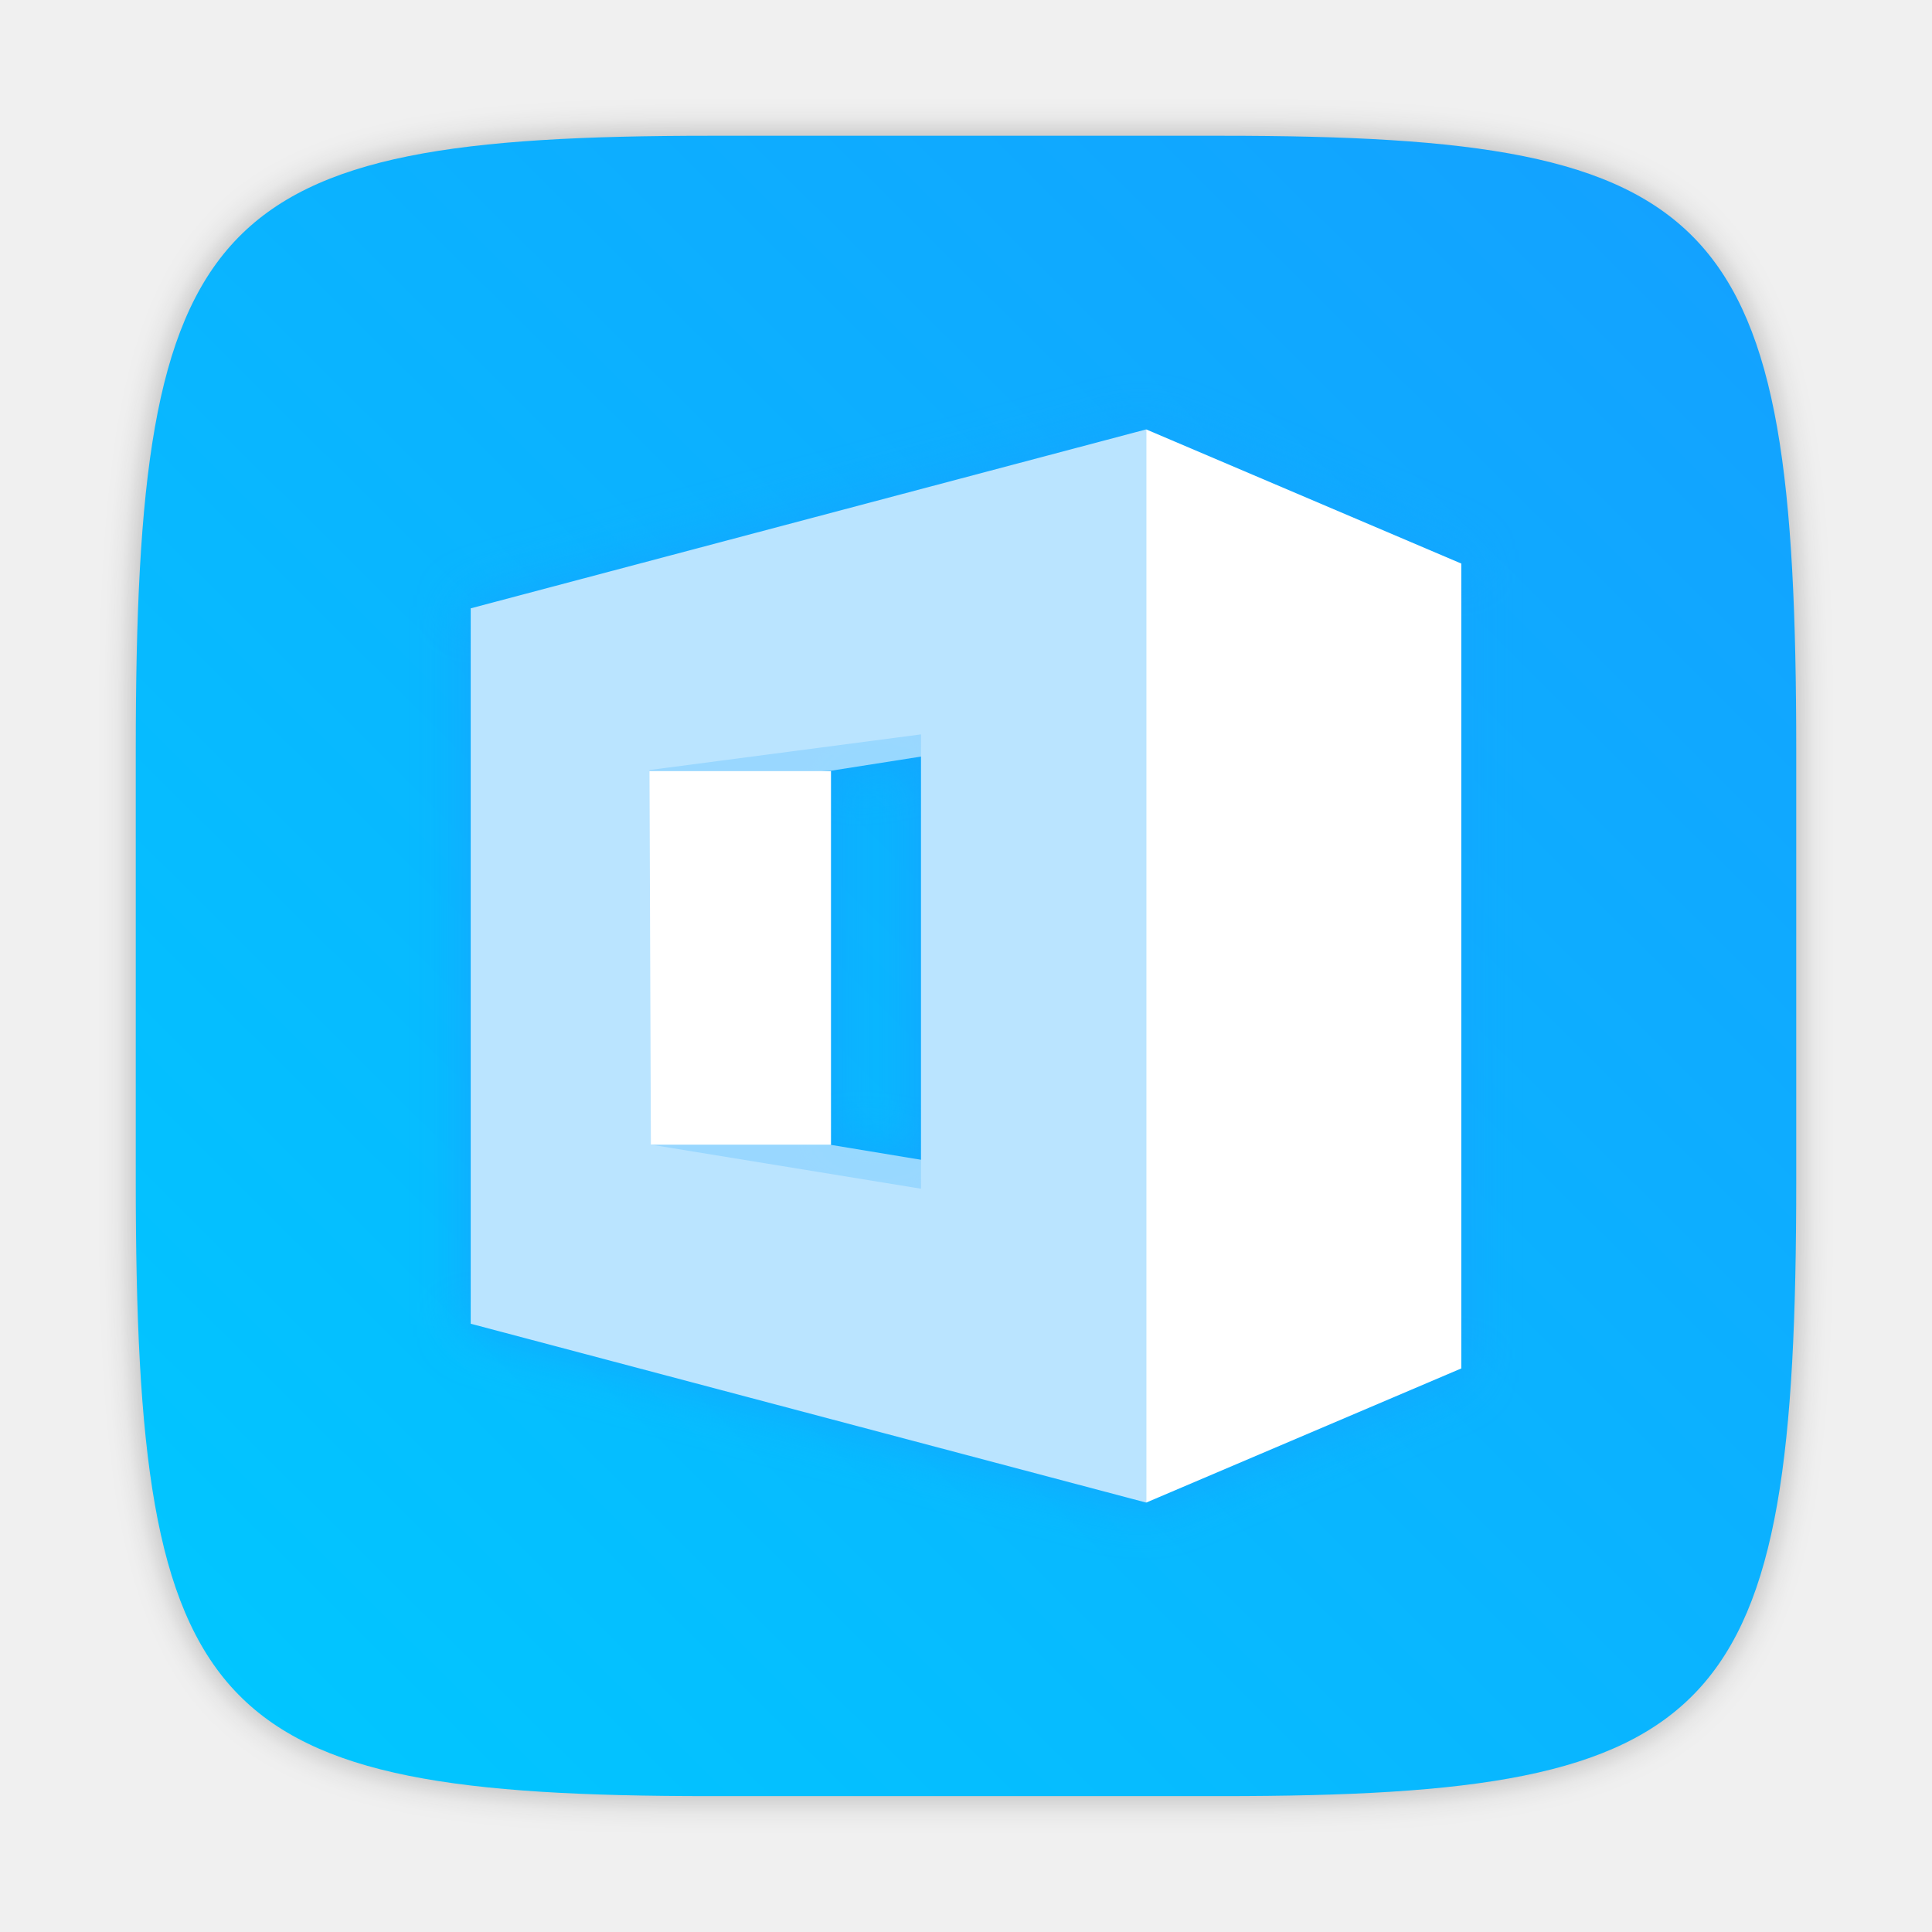
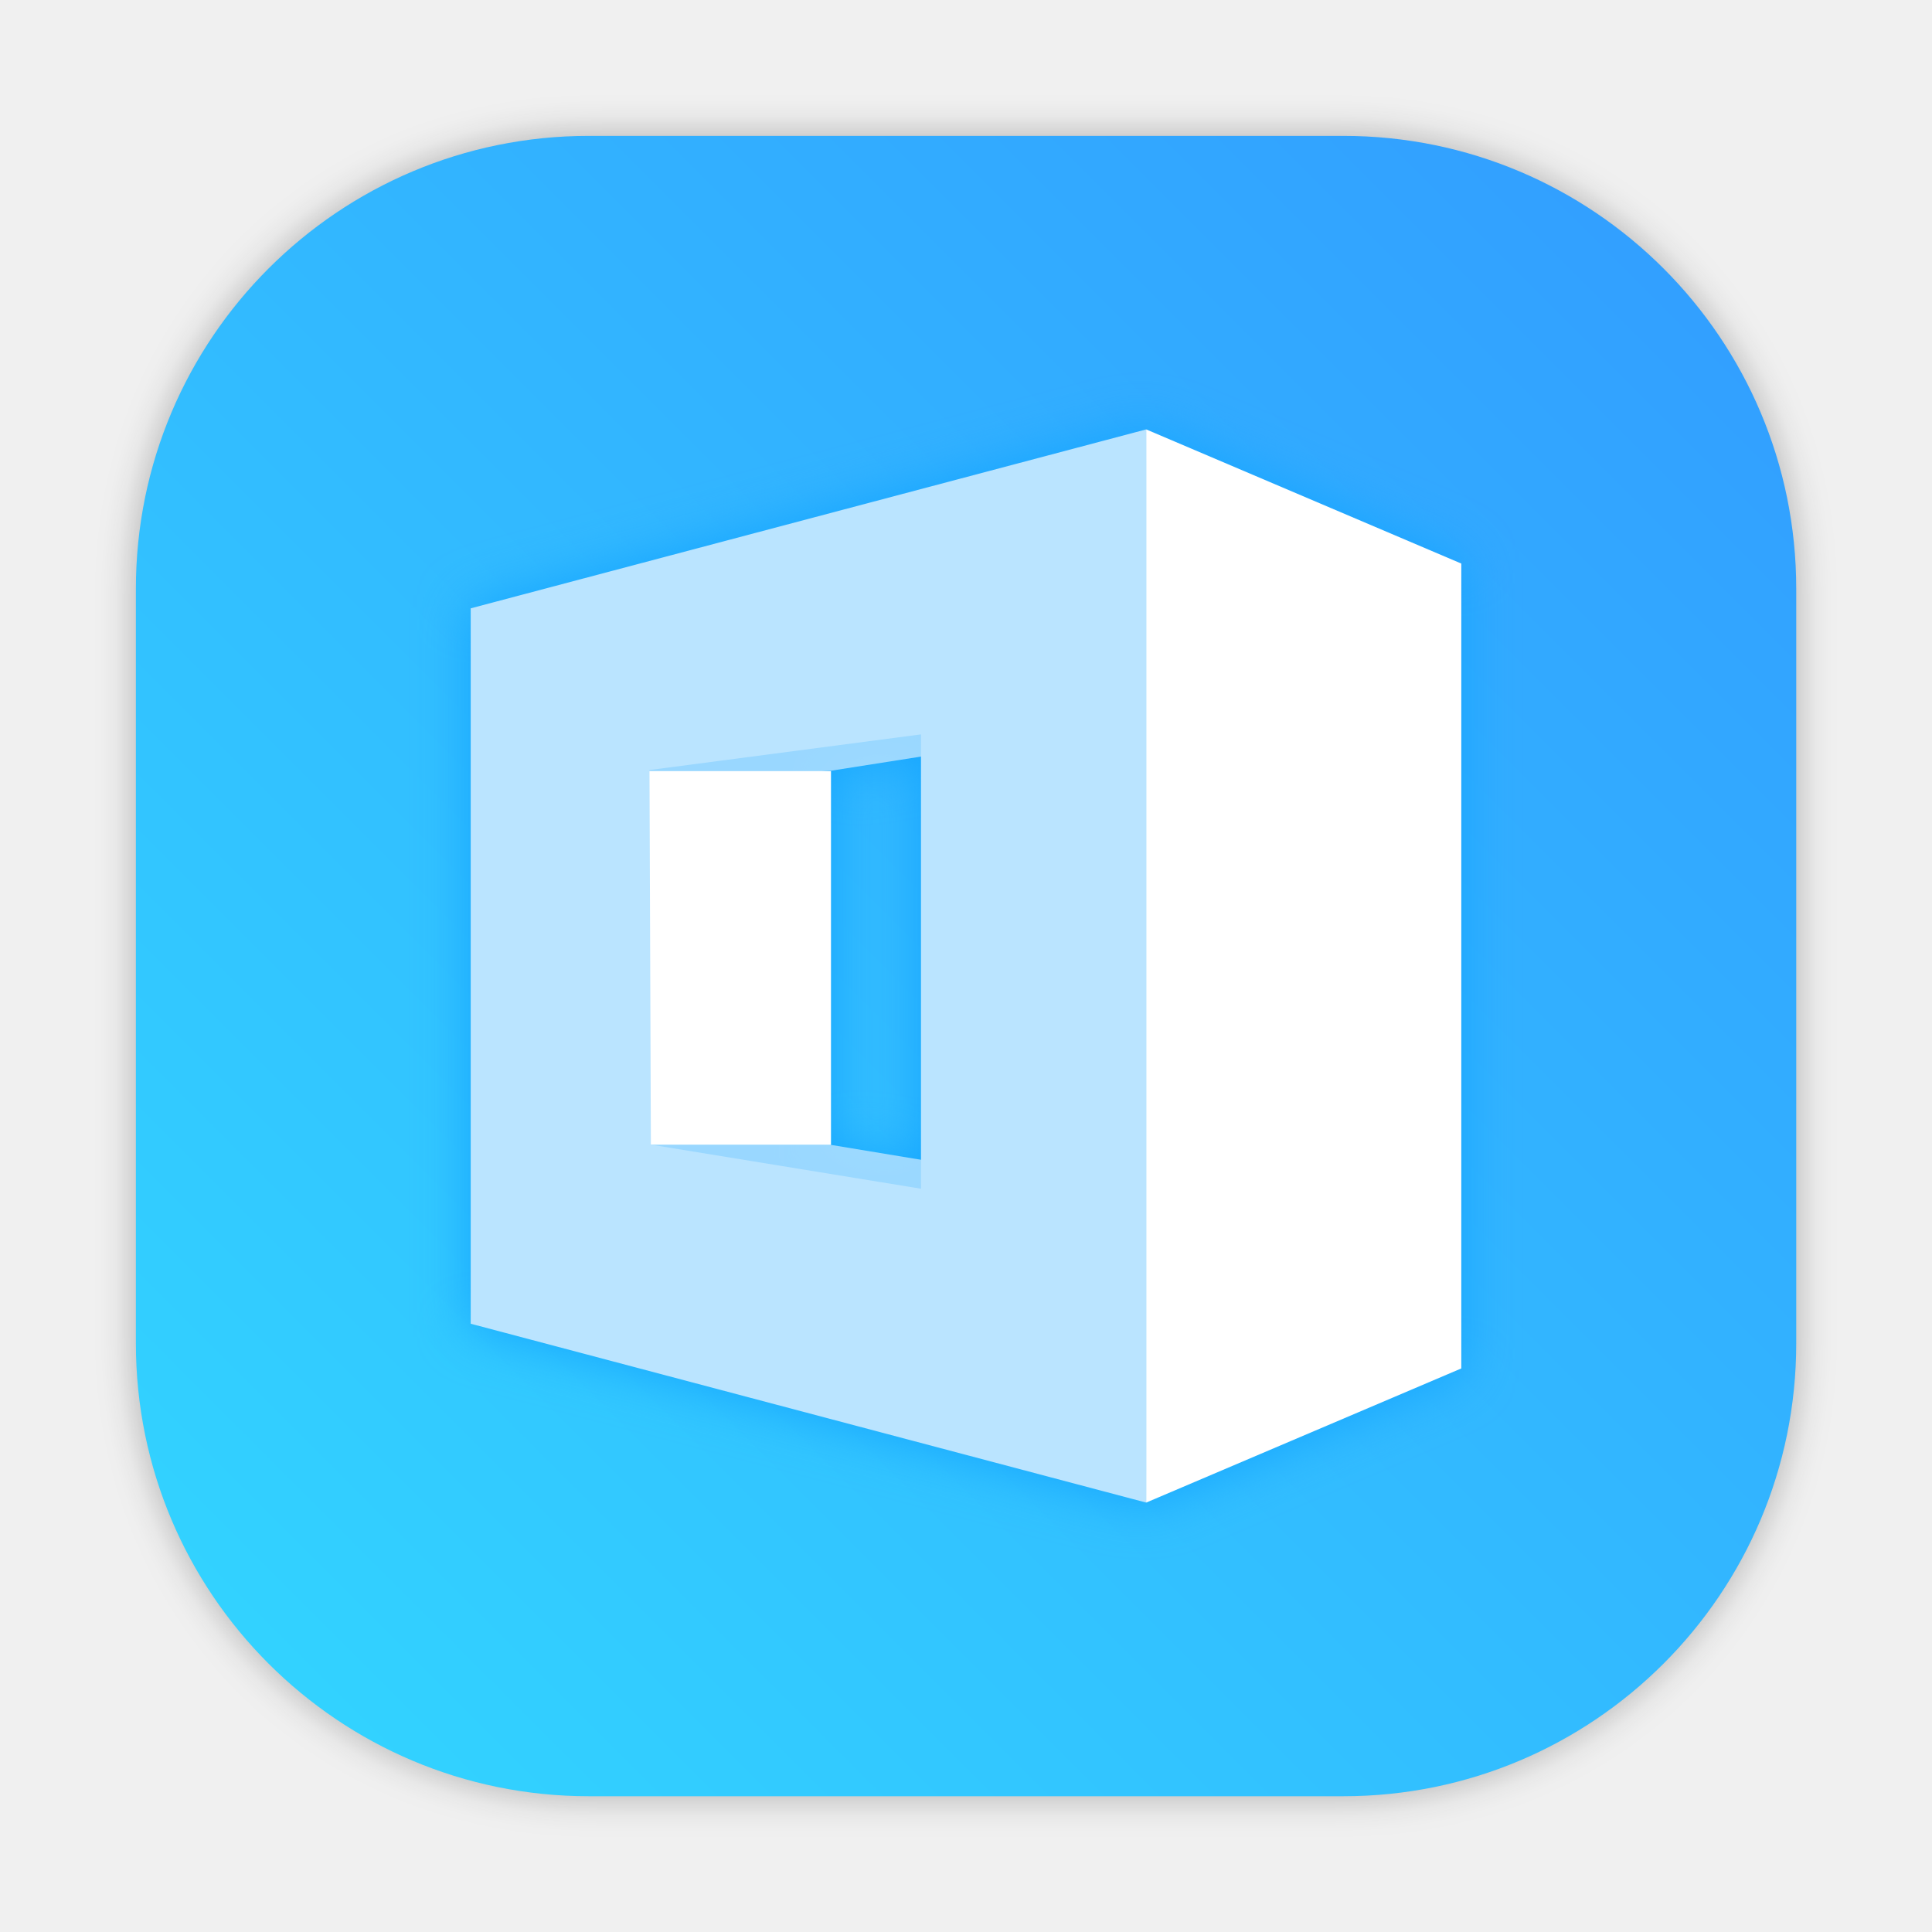
<svg xmlns="http://www.w3.org/2000/svg" width="64" height="64" version="1.1" viewBox="0 0 16.933 16.933">
  <defs>
-     <filter id="filter2761" x="-.024" y="-.024" width="1.048" height="1.048" color-interpolation-filters="sRGB">
-       <feGaussianBlur stdDeviation="0.146" />
-     </filter>
-     <linearGradient id="linearGradient1024" x1="1.331" x2="15.65" y1="15.576" y2="1.17" gradientTransform="translate(-.00084984 .14045)" gradientUnits="userSpaceOnUse">
-       <stop stop-color="#00c8ff" offset="0" />
-       <stop stop-color="#14a0ff" offset="1" />
-     </linearGradient>
    <filter id="filter943" x="-.063" y="-.058" width="1.125" height="1.115" color-interpolation-filters="sRGB">
      <feGaussianBlur stdDeviation="0.331" />
    </filter>
+     <style type="text/css" />
+     <filter id="filter1057" x="-.027" y="-.027" width="1.054" height="1.054" color-interpolation-filters="sRGB">
+       <feGaussianBlur stdDeviation="0.619" />
+     </filter>
+     <linearGradient id="linearGradient1053" x1="-127" x2="-72" y1="60" y2="5" gradientTransform="matrix(.26458 0 0 .26458 34.792 -.13493)" gradientUnits="userSpaceOnUse">
+       <stop stop-color="#32d7ff" offset="0" />
+       <stop stop-color="#329bff" offset="1" />
+     </linearGradient>
+     <style type="text/css" />
+     <style type="text/css" />
+     <style type="text/css" />
+     <style type="text/css" />
+     <style type="text/css" />
+     <style type="text/css" />
+     <style type="text/css" />
  </defs>
-   <path d="m10.708 1.19c4.405 0 5.035 0.673 5.035 5.388v3.776c0 4.715-0.63 5.388-5.035 5.388h-4.483c-4.405 0-5.035-0.673-5.035-5.388v-3.776c0-4.715 0.63-5.388 5.035-5.388z" enable-background="new" fill="#141414" filter="url(#filter2761)" opacity=".3" />
-   <path d="m10.708 1.19c4.405 0 5.035 0.673 5.035 5.388v3.776c0 4.715-0.63 5.388-5.035 5.388h-4.483c-4.405 0-5.035-0.673-5.035-5.388v-3.776c0-4.715 0.63-5.388 5.035-5.388z" enable-background="new" fill="url(#linearGradient1024)" />
+   <rect transform="scale(.26458)" x="4.5" y="4.5" width="55" height="55" ry="15" fill="#141414" filter="url(#filter1057)" opacity=".3" stroke-linecap="round" stroke-width="2.744" />
+   <rect x="1.191" y="1.191" width="14.552" height="14.552" ry="3.969" fill="url(#linearGradient1053)" stroke-linecap="round" stroke-width=".726" />
  <g transform="matrix(.68362 0 0 .68362 2.679 2.6786)" fill="#14a5ff" filter="url(#filter943)">
    <path d="m6.735 5.963 2.309-0.363-1.155-1.72-4.039 2.243m2.886-0.159m-2.31 4.796h2.309l3.463 0.573-2.886 0.573-2.886-0.573" opacity=".8" />
    <path d="m3.848 5.968h2.887v4.792h-2.887" />
    <path d="m10.776 1.587-8.66 2.294v9.172l8.66 2.293m-2.887-9.849v5.825l-3.463-0.565-0.018-4.803" />
    <path d="m10.776 1.587 4.04 1.72v10.319l-4.04 1.72" />
  </g>
  <g transform="matrix(.68362 0 0 .68362 2.679 2.6786)">
    <path d="m6.735 5.963 2.309-0.363-1.155-1.72-4.039 2.243m2.886-0.159m-2.31 4.796h2.309l3.463 0.573-2.886 0.573-2.886-0.573" fill="#bae4ff" opacity=".8" />
    <path d="m3.848 5.968h2.887v4.792h-2.887" fill="#fff" />
    <path d="m10.776 1.587-8.66 2.294v9.172l8.66 2.293m-2.887-9.849v5.825l-3.463-0.565-0.018-4.803" fill="#bae4ff" />
    <path d="m10.776 1.587 4.04 1.72v10.319l-4.04 1.72" fill="#fff" />
  </g>
+   <g fill="#5e4aa6">
+     <circle cx="-320.34" cy="-338.47" r="0" stroke-width=".265" />
+     <g stroke-width=".265">
+       <circle cx="-289" cy="-348.87" r="0" />
+       <circle cx="1.916" cy="-14.051" r="0" fill-rule="evenodd" />
+       <circle cx="-268.23" cy="-367.79" r="0" />
+       <circle cx="22.685" cy="-32.962" r="0" fill-rule="evenodd" />
+     </g>
+   </g>
</svg>
